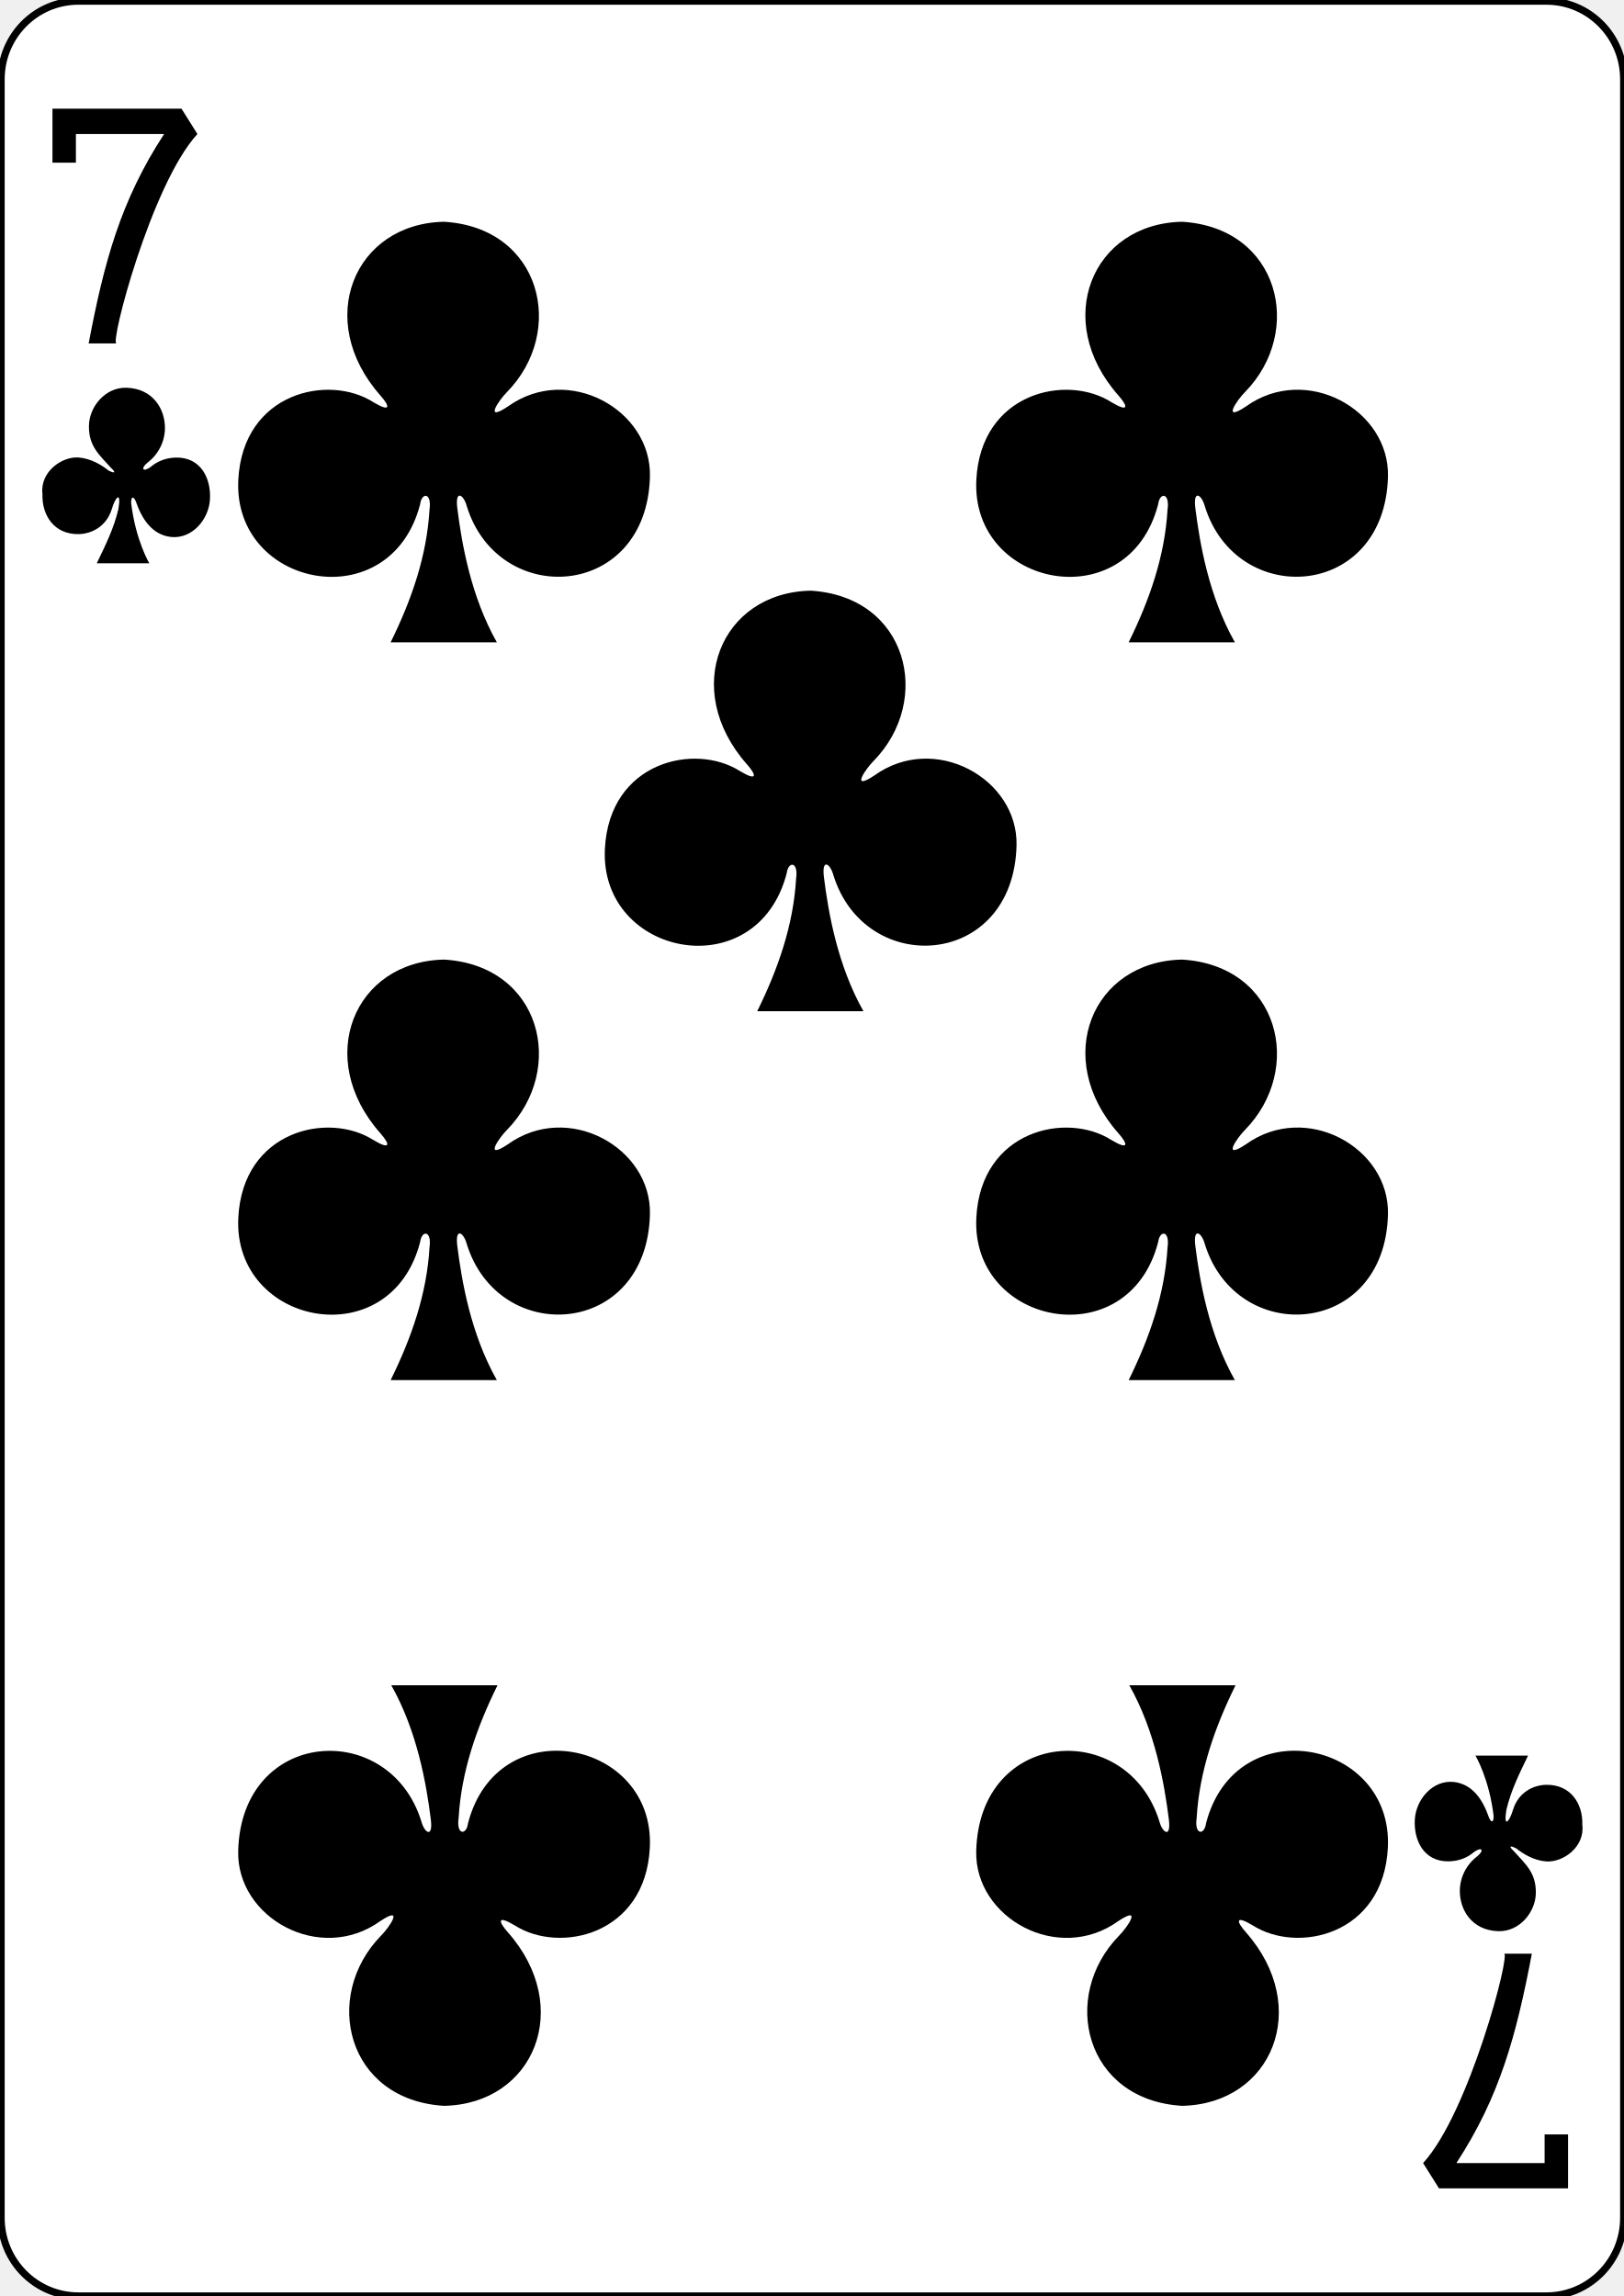
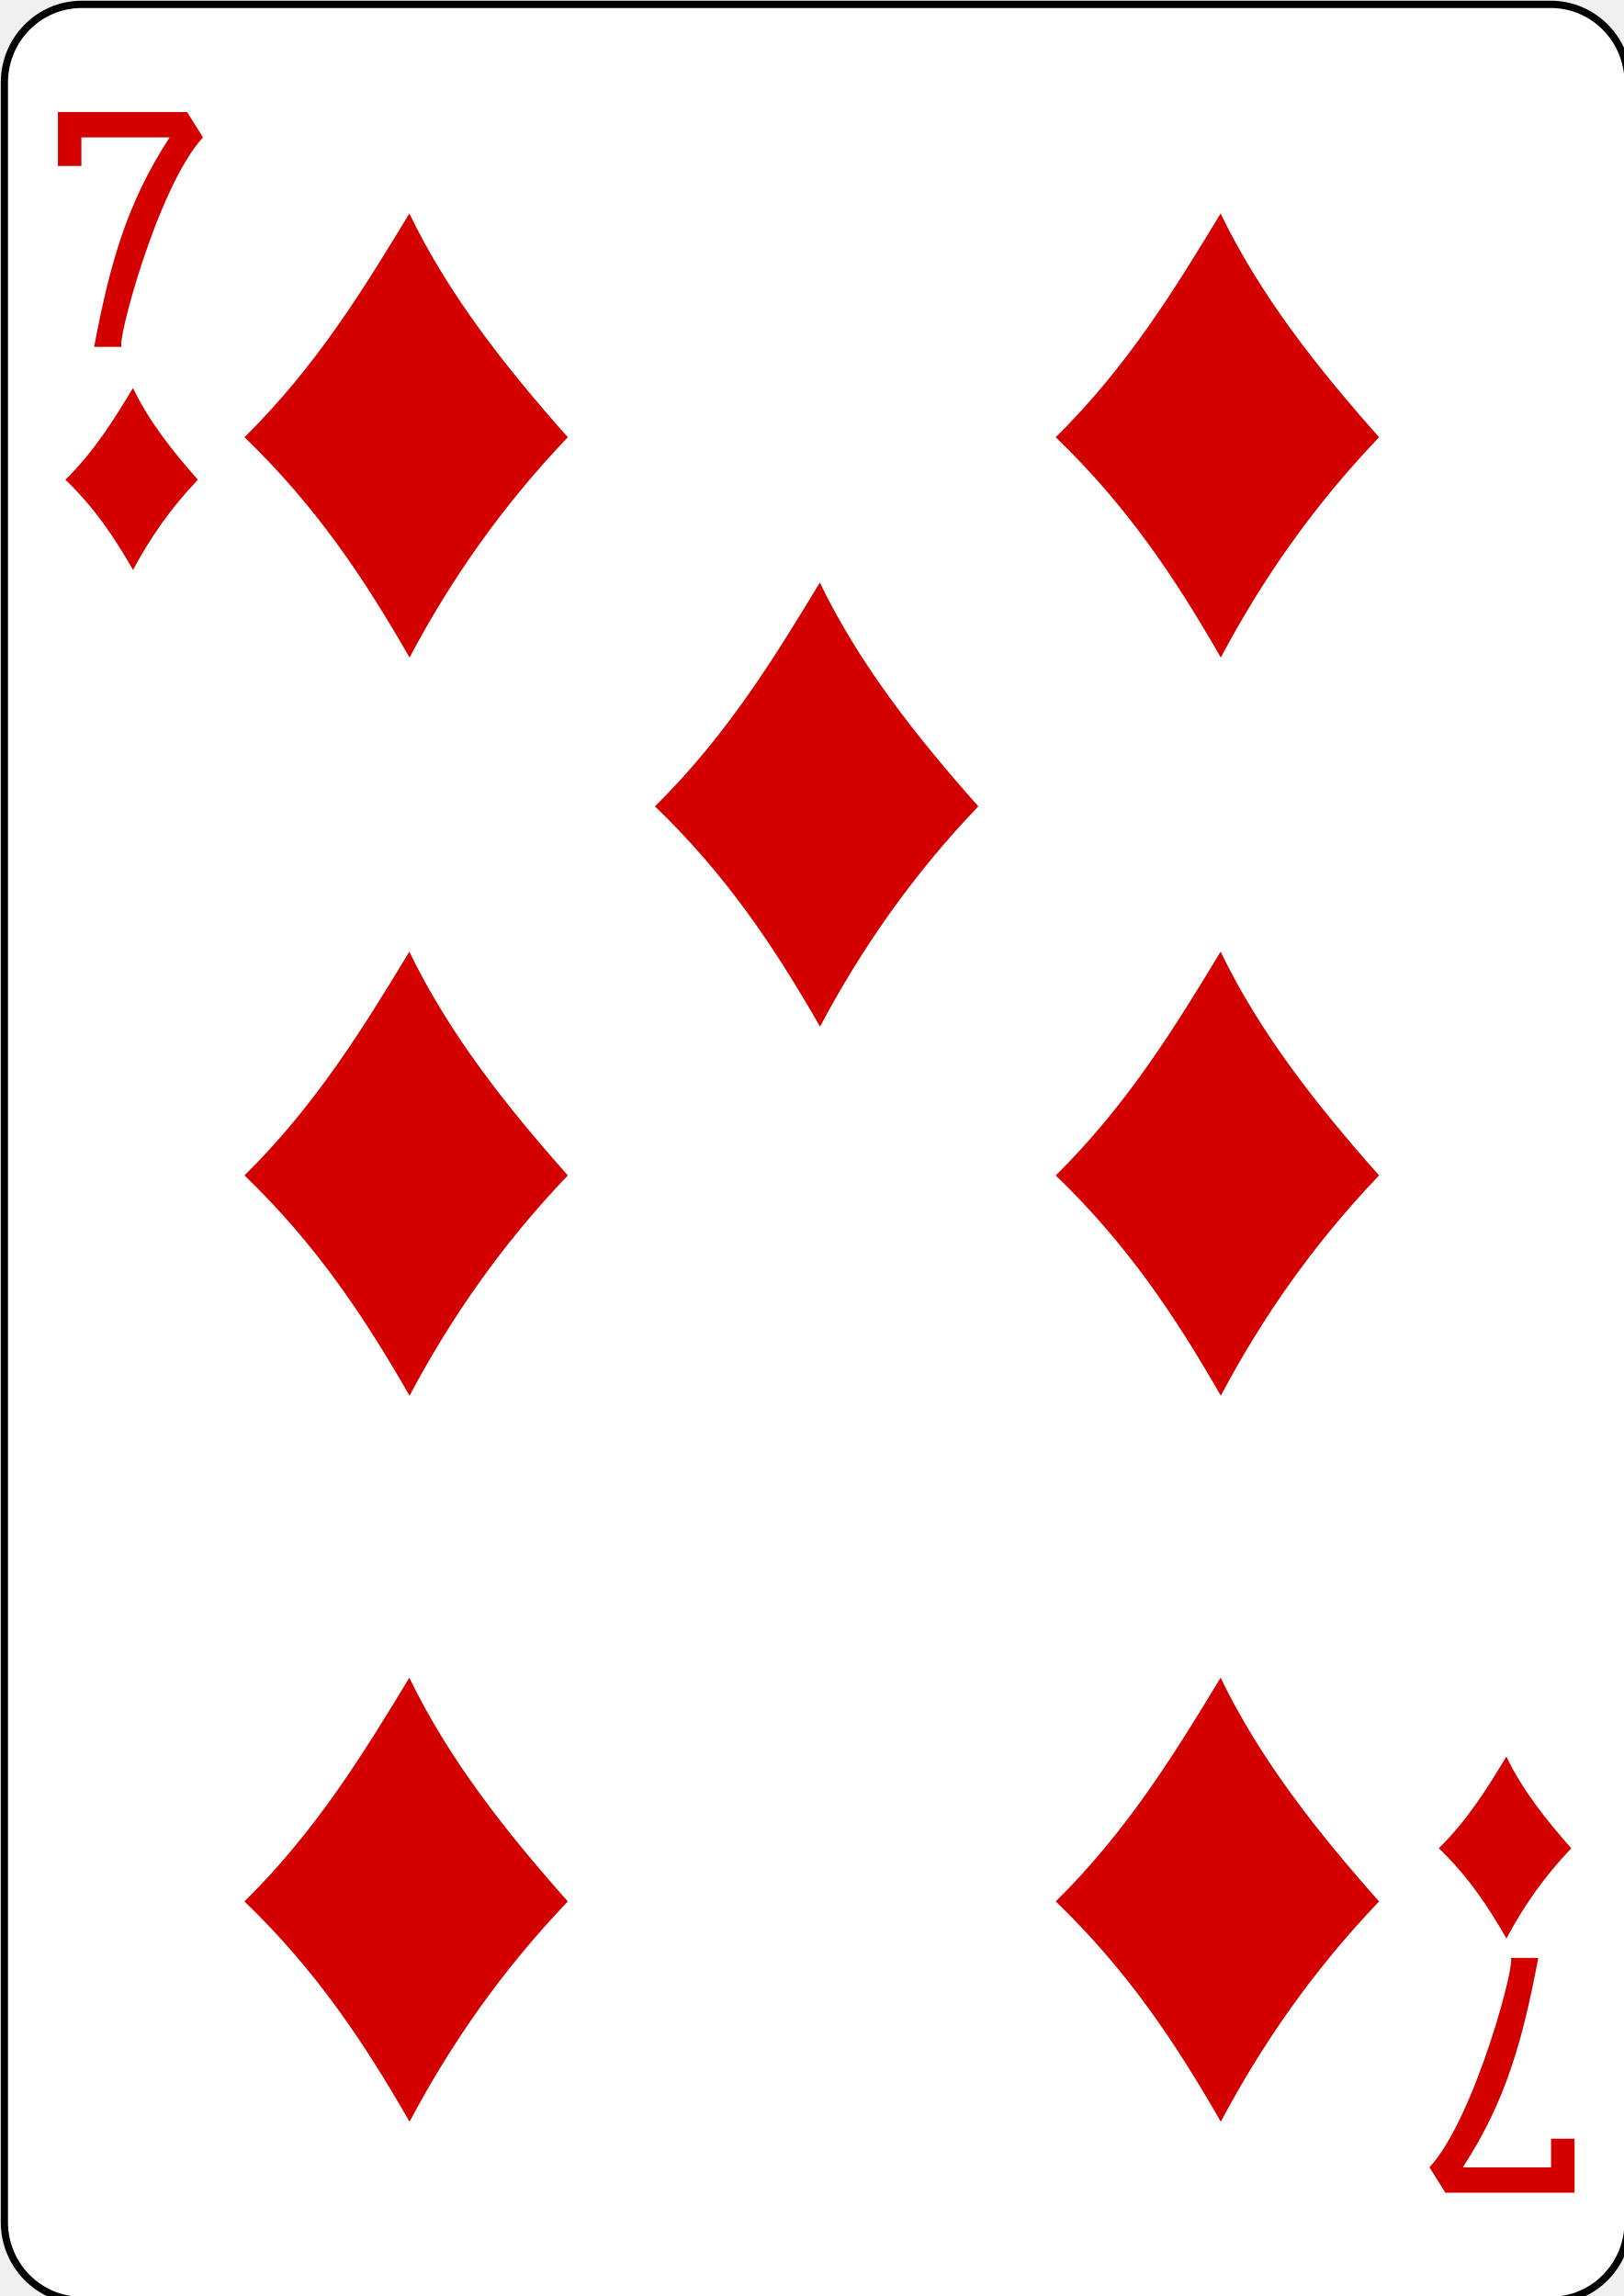
<svg xmlns="http://www.w3.org/2000/svg" width="744.094" height="1052.362" id="svg4423" version="1.1">
  <defs id="defs4425" />
  <g id="layer1">
-     <g id="g6806" style="display:inline" transform="matrix(3.331113,0,0,3.373412,-4751.172,1910.484)">
-       <g style="display:inline" transform="translate(451.7056,-1156.14)" id="g3707">
-         <g id="g8407">
-           <g transform="translate(-5059.956,3024.952)" style="display:inline" id="g8853-8">
-             <rect y="-2435" x="6034.701" height="311.811" width="223.228" id="rect6359-7" style="fill:#ffffff;fill-opacity:1;stroke:#000000;stroke-width:0.99;stroke-miterlimit:3.8;stroke-opacity:1;stroke-dasharray:none;display:inline" rx="10.63" ry="10.63" />
-             <g transform="matrix(0.3010621,0,0,0.3010621,5449.582,-1980.882)" id="g8660-4" />
-           </g>
-         </g>
-         <g transform="translate(-0.2938975,-1.695077e-5)" id="g6793">
-           <path style="fill:#000000;fill-opacity:1;display:inline" d="m 1984.51,-1353.898 c 7.082,-36.836 14.645,-64.473 34.478,-94.491 l -40.306,0 0,12.921 -10.714,0 0,-24.35 58.972,0 7.269,11.429 c -21.064,22.576 -40.351,95.556 -36.934,94.491 z" id="path7110-2" transform="matrix(0.3010621,0,0,0.3010621,389.6261,1044.069)" />
-           <path id="path7126-7" d="m 2643.988,-627.171 c -7.082,36.836 -14.645,64.473 -34.478,94.491 l 40.306,0 0,-12.921 10.714,0 0,24.35 -58.972,0 -7.269,-11.429 c 21.064,-22.576 40.351,-95.556 36.934,-94.491 z" style="fill:#000000;fill-opacity:1;display:inline" transform="matrix(0.3010621,0,0,0.3010621,389.6261,1044.069)" />
-           <path id="path3319" d="m 1130.163,677.076 c 2.879,-5.776 4.976,-11.701 5.348,-18.037 0.342,-2.332 -1.075,-2.371 -1.288,-0.729 -4.076,15.593 -25.763,11.37 -25.017,-3.296 0.605,-11.895 12.419,-14.454 18.582,-10.565 2.434,1.433 2.296,0.575 0.968,-0.912 -9.155,-10.211 -3.61,-23.362 8.761,-23.602 13.38,0.793 16.851,14.87 8.644,23.148 -1.021,0.995 -3.284,4.191 0.123,1.956 8.287,-5.888 19.787,0.443 19.553,9.521 -0.433,16.739 -20.839,17.987 -25.203,4.006 -0.42,-1.55 -1.629,-2.329 -1.295,0.304 0.605,4.767 1.857,11.953 5.437,18.206 z" style="fill:#000000;fill-opacity:1;display:inline" />
-           <path style="fill:#000000;fill-opacity:1;display:inline" d="m 1130.163,777.324 c 2.879,-5.776 4.976,-11.701 5.348,-18.037 0.342,-2.332 -1.075,-2.371 -1.288,-0.729 -4.076,15.593 -25.763,11.37 -25.017,-3.296 0.605,-11.895 12.419,-14.454 18.582,-10.565 2.434,1.433 2.296,0.575 0.968,-0.912 -9.155,-10.211 -3.61,-23.362 8.761,-23.602 13.38,0.793 16.851,14.87 8.644,23.148 -1.021,0.995 -3.284,4.191 0.123,1.956 8.287,-5.888 19.787,0.443 19.553,9.521 -0.433,16.739 -20.839,17.987 -25.203,4.006 -0.42,-1.55 -1.629,-2.329 -1.295,0.304 0.605,4.767 1.857,11.953 5.437,18.206 z" id="path3321" />
-           <path id="path3323" d="m 1028.63,777.324 c 2.879,-5.776 4.976,-11.701 5.348,-18.037 0.342,-2.332 -1.075,-2.371 -1.288,-0.729 -4.076,15.593 -25.763,11.37 -25.017,-3.296 0.605,-11.895 12.419,-14.454 18.582,-10.565 2.434,1.433 2.296,0.575 0.968,-0.912 -9.155,-10.211 -3.61,-23.362 8.761,-23.602 13.38,0.793 16.851,14.87 8.644,23.148 -1.021,0.995 -3.284,4.191 0.123,1.956 8.287,-5.888 19.787,0.443 19.553,9.521 -0.433,16.739 -20.839,17.987 -25.203,4.006 -0.42,-1.55 -1.629,-2.329 -1.295,0.304 0.605,4.767 1.857,11.953 5.437,18.206 z" style="fill:#000000;fill-opacity:1;display:inline" />
-           <path style="fill:#000000;fill-opacity:1;display:inline" d="m 1079.064,727.2 c 2.879,-5.776 4.976,-11.701 5.348,-18.037 0.342,-2.332 -1.075,-2.371 -1.288,-0.729 -4.076,15.593 -25.763,11.37 -25.017,-3.296 0.605,-11.895 12.419,-14.454 18.582,-10.565 2.434,1.433 2.296,0.575 0.968,-0.912 -9.155,-10.211 -3.61,-23.362 8.761,-23.602 13.38,0.793 16.851,14.87 8.644,23.148 -1.021,0.995 -3.284,4.191 0.123,1.956 8.287,-5.888 19.787,0.443 19.553,9.521 -0.433,16.739 -20.839,17.987 -25.203,4.006 -0.42,-1.55 -1.629,-2.329 -1.295,0.304 0.605,4.767 1.857,11.953 5.437,18.206 z" id="path3325" />
-           <path id="path3327" d="m 1028.63,677.076 c 2.879,-5.776 4.976,-11.701 5.348,-18.037 0.342,-2.332 -1.075,-2.371 -1.288,-0.729 -4.076,15.593 -25.763,11.37 -25.017,-3.296 0.605,-11.895 12.419,-14.454 18.582,-10.565 2.434,1.433 2.296,0.575 0.968,-0.912 -9.155,-10.211 -3.61,-23.362 8.761,-23.602 13.38,0.793 16.851,14.87 8.644,23.148 -1.021,0.995 -3.284,4.191 0.123,1.956 8.287,-5.888 19.787,0.443 19.553,9.521 -0.433,16.739 -20.839,17.987 -25.203,4.006 -0.42,-1.55 -1.629,-2.329 -1.295,0.304 0.605,4.767 1.857,11.953 5.437,18.206 z" style="fill:#000000;fill-opacity:1;display:inline" />
-           <path id="path3381" d="m 1144.865,818.782 c -2.879,5.776 -4.976,11.701 -5.348,18.037 -0.342,2.332 1.075,2.371 1.288,0.729 4.076,-15.593 25.763,-11.37 25.017,3.297 -0.605,11.895 -12.419,14.454 -18.582,10.565 -2.434,-1.433 -2.296,-0.575 -0.968,0.912 9.155,10.211 3.61,23.362 -8.761,23.602 -13.38,-0.793 -16.851,-14.87 -8.644,-23.148 1.021,-0.995 3.284,-4.191 -0.123,-1.956 -8.287,5.888 -19.787,-0.443 -19.553,-9.521 0.433,-16.739 20.839,-17.987 25.203,-4.006 0.42,1.55 1.629,2.329 1.295,-0.304 -0.605,-4.767 -1.857,-11.953 -5.437,-18.206 z" style="fill:#000000;fill-opacity:1;display:inline" />
-           <path style="fill:#000000;fill-opacity:1;display:inline" d="m 1043.332,818.782 c -2.879,5.776 -4.976,11.701 -5.348,18.037 -0.342,2.332 1.075,2.371 1.288,0.729 4.076,-15.593 25.763,-11.37 25.017,3.297 -0.605,11.895 -12.419,14.454 -18.582,10.565 -2.434,-1.433 -2.296,-0.575 -0.968,0.912 9.155,10.211 3.61,23.362 -8.761,23.602 -13.38,-0.793 -16.851,-14.87 -8.644,-23.148 1.021,-0.995 3.284,-4.191 -0.123,-1.956 -8.287,5.888 -19.787,-0.443 -19.553,-9.521 0.433,-16.739 20.839,-17.987 25.203,-4.006 0.42,1.55 1.629,2.329 1.295,-0.304 -0.605,-4.767 -1.857,-11.953 -5.437,-18.206 z" id="path3383" />
-           <path id="path3470" d="m 988.2,666.339 c 1.192,-2.445 2.352,-4.721 2.984,-7.401 0.419,-2.528 -0.438,-1.589 -0.925,0.068 -0.721,2.297 -2.723,3.344 -4.58,3.369 -3.371,0.045 -5.053,-2.604 -4.948,-5.454 -0.368,-2.999 2.671,-5.12 4.962,-4.957 1.722,0.123 3.224,1.052 4.133,1.775 0.596,0.315 1.234,0.455 0.345,-0.358 -1.678,-1.833 -3.077,-2.964 -3.046,-5.711 0.029,-2.579 2.233,-5.268 5.155,-5.184 3.651,0.105 5.312,2.89 5.303,5.481 -0.01,1.888 -0.954,3.626 -2.411,4.703 -0.944,0.766 -0.679,1.34 0.398,0.615 1.035,-0.892 2.267,-1.283 3.545,-1.31 3.49,-0.055 4.855,2.961 4.655,5.764 -0.187,2.626 -2.423,5.328 -5.369,5.022 -2.631,-0.301 -4.013,-2.51 -4.805,-4.777 -0.262,-0.695 -0.676,-0.883 -0.664,0.153 0.608,5.057 2.492,8.204 2.505,8.202 z" style="fill:#000000;fill-opacity:1;display:inline" />
-           <path style="fill:#000000;fill-opacity:1;display:inline" d="m 1185.105,828.342 c -1.192,2.445 -2.352,4.721 -2.984,7.401 -0.419,2.528 0.438,1.589 0.925,-0.068 0.721,-2.297 2.723,-3.344 4.58,-3.369 3.371,-0.045 5.053,2.604 4.948,5.454 0.368,2.999 -2.671,5.12 -4.962,4.957 -1.722,-0.123 -3.224,-1.052 -4.133,-1.775 -0.596,-0.315 -1.234,-0.455 -0.345,0.358 1.678,1.833 3.077,2.964 3.046,5.711 -0.029,2.579 -2.233,5.268 -5.155,5.184 -3.651,-0.105 -5.312,-2.89 -5.303,-5.481 0.01,-1.888 0.954,-3.626 2.411,-4.703 0.944,-0.766 0.679,-1.34 -0.398,-0.615 -1.035,0.892 -2.267,1.283 -3.545,1.31 -3.49,0.055 -4.855,-2.961 -4.655,-5.764 0.187,-2.626 2.423,-5.328 5.369,-5.022 2.631,0.301 4.013,2.51 4.805,4.777 0.262,0.695 0.676,0.883 0.664,-0.153 -0.608,-5.057 -2.492,-8.204 -2.505,-8.202 z" id="path3494" />
-         </g>
+     <g id="g8853-7" style="display:inline" transform="matrix(3.333333,0,0,3.375,-20113.665,8220.124)">
+       <rect ry="10.63" rx="10.63" style="fill:#ffffff;fill-opacity:1;stroke:#000000;stroke-width:0.99;stroke-miterlimit:3.8;stroke-opacity:1;stroke-dasharray:none;display:inline" id="rect6359-77" width="223.228" height="311.811" x="6034.701" y="-2435" />
+       <g id="g8660-3" transform="matrix(0.3010621,0,0,0.3010621,5449.582,-1980.882)" style="fill:#d40000;fill-opacity:1">
+         <path id="path3397-3" d="m 2053.16,-1313.112 c 32.952,-32.158 54.594,-67.22 75.29,-100.939 18.15,37.102 44.197,69.561 72.364,100.939 -30.137,31.118 -53.494,64.393 -72.274,99.374 -20.818,-35.859 -42.736,-68.33 -75.381,-99.374 z" style="fill:#d40000;fill-opacity:1" />
+         <path id="path3399-5" d="m 2053.16,-980.13 c 32.952,-32.158 54.594,-67.22 75.29,-100.939 18.15,37.102 44.197,69.561 72.365,100.939 -30.137,31.118 -53.494,64.393 -72.274,99.374 -20.818,-35.859 -42.736,-68.33 -75.381,-99.374 z" style="fill:#d40000;fill-opacity:1" />
+         <path style="fill:#d40000;fill-opacity:1" d="m 2053.16,-652.627 c 32.952,-32.158 54.594,-67.22 75.29,-100.939 18.15,37.102 44.197,69.561 72.365,100.939 -30.137,31.118 -53.494,64.393 -72.274,99.374 -20.818,-35.859 -42.736,-68.33 -75.381,-99.374 z" id="path3401-9" />
+         <path id="path3403-9" d="m 2240.609,-1146.621 c 32.952,-32.158 54.594,-67.22 75.29,-100.939 18.15,37.102 44.197,69.561 72.365,100.939 -30.137,31.118 -53.494,64.393 -72.274,99.374 -20.818,-35.859 -42.736,-68.33 -75.381,-99.374 z" style="fill:#d40000;fill-opacity:1" />
+         <path id="path3407-8" d="m 2423.624,-1313.112 c 32.952,-32.158 54.594,-67.22 75.29,-100.939 18.15,37.102 44.197,69.561 72.365,100.939 -30.137,31.118 -53.494,64.393 -72.274,99.374 -20.818,-35.859 -42.736,-68.33 -75.381,-99.374 z" style="fill:#d40000;fill-opacity:1" />
+         <path id="path3409" d="m 2423.624,-980.13 c 32.952,-32.158 54.594,-67.22 75.29,-100.939 18.15,37.102 44.197,69.561 72.365,100.939 -30.137,31.118 -53.494,64.393 -72.274,99.374 -20.818,-35.859 -42.736,-68.33 -75.381,-99.374 z" style="fill:#d40000;fill-opacity:1" />
+         <path style="fill:#d40000;fill-opacity:1" d="m 2423.624,-652.627 c 32.952,-32.158 54.594,-67.22 75.29,-100.939 18.15,37.102 44.197,69.561 72.365,100.939 -30.137,31.118 -53.494,64.393 -72.274,99.374 -20.818,-35.859 -42.736,-68.33 -75.381,-99.374 z" id="path3411" />
+         <path id="path3718" d="m 2598.564,-676.617 c 13.499,-13.173 22.364,-27.536 30.842,-41.349 7.435,15.199 18.105,28.495 29.644,41.349 -12.346,12.747 -21.914,26.378 -29.607,40.708 -8.528,-14.689 -17.506,-27.991 -30.879,-40.708 z" style="fill:#d40000;fill-opacity:1" />
+         <path style="fill:#d40000;fill-opacity:1" d="m 1971.401,-1293.956 c 13.499,-13.173 22.364,-27.536 30.842,-41.349 7.435,15.199 18.105,28.495 29.644,41.349 -12.346,12.747 -21.914,26.378 -29.607,40.708 -8.528,-14.689 -17.506,-27.991 -30.879,-40.708 z" id="path3720" />
+         <path style="fill:#d40000;fill-opacity:1;display:inline" d="m 1984.51,-1353.898 c 7.082,-36.836 14.645,-64.473 34.478,-94.491 l -40.306,0 0,12.921 -10.714,0 0,-24.35 58.972,0 7.269,11.429 c -21.064,22.576 -40.351,95.556 -36.934,94.491 z" id="path7110-1" />
+         <path id="path7126-8" d="m 2643.988,-627.171 c -7.082,36.836 -14.645,64.473 -34.478,94.491 l 40.306,0 0,-12.921 10.714,0 0,24.35 -58.972,0 -7.269,-11.429 c 21.064,-22.576 40.351,-95.556 36.934,-94.491 z" style="fill:#d40000;fill-opacity:1;display:inline" />
      </g>
    </g>
  </g>
</svg>
